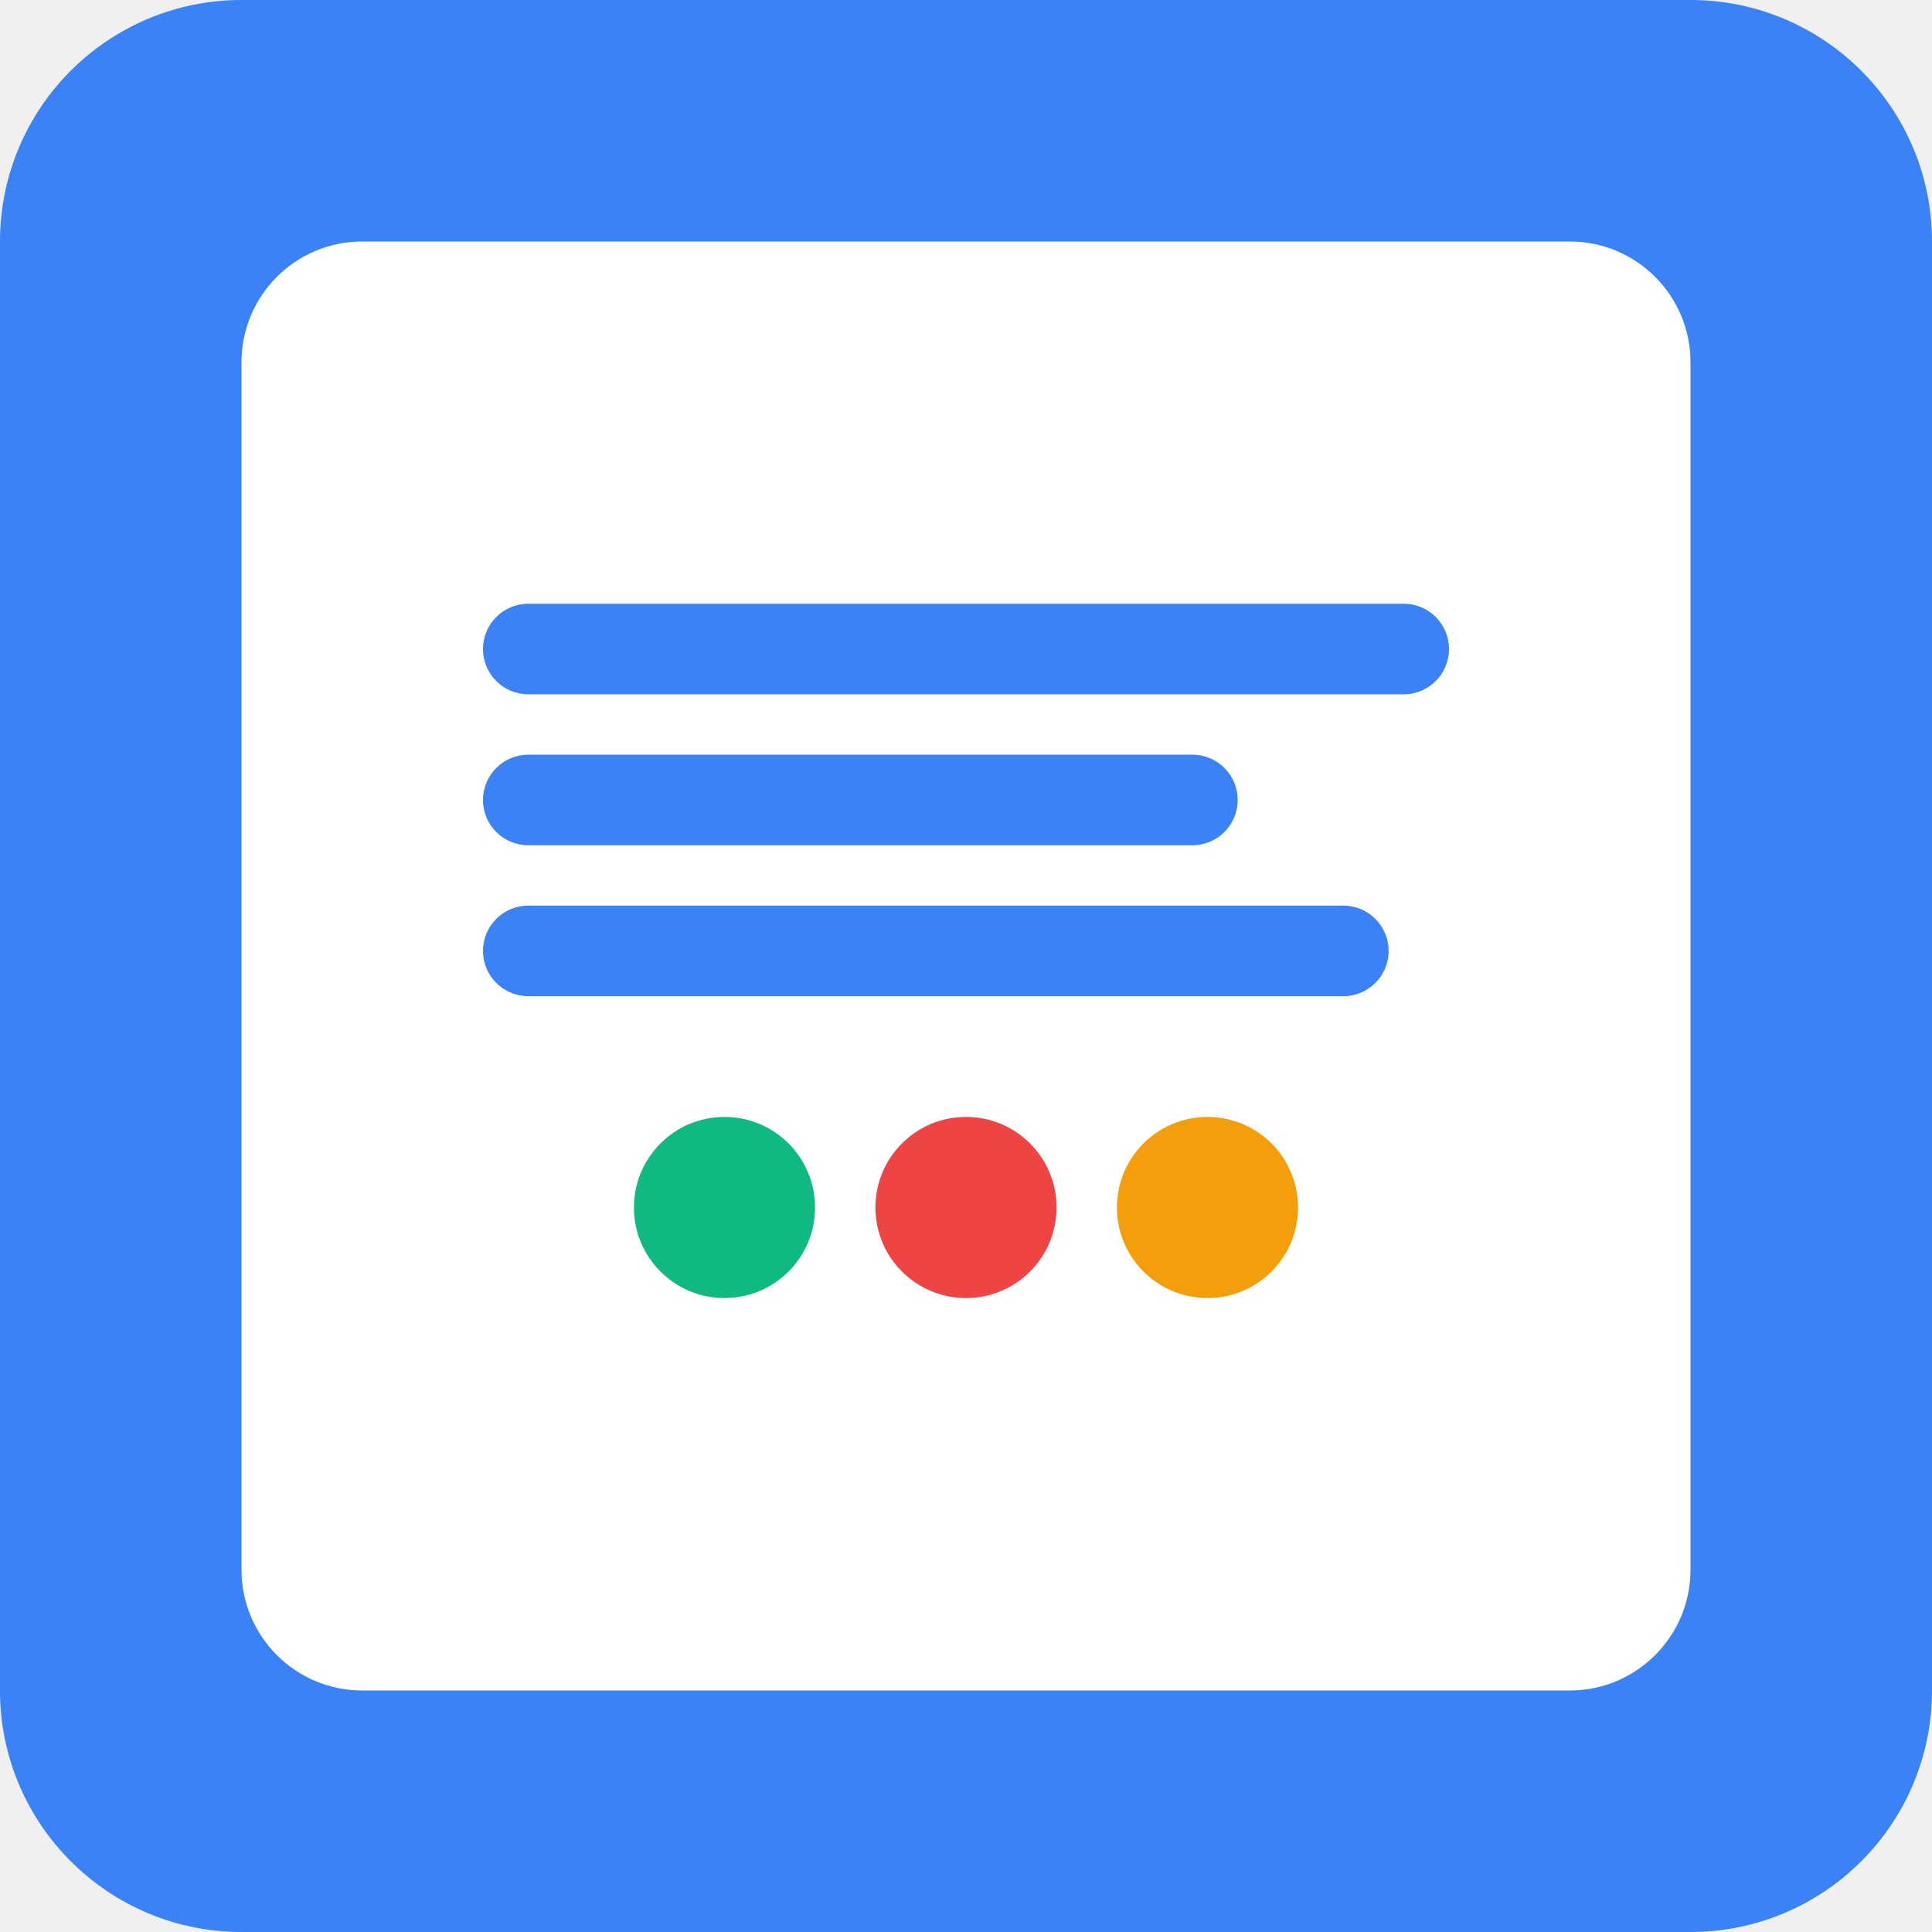
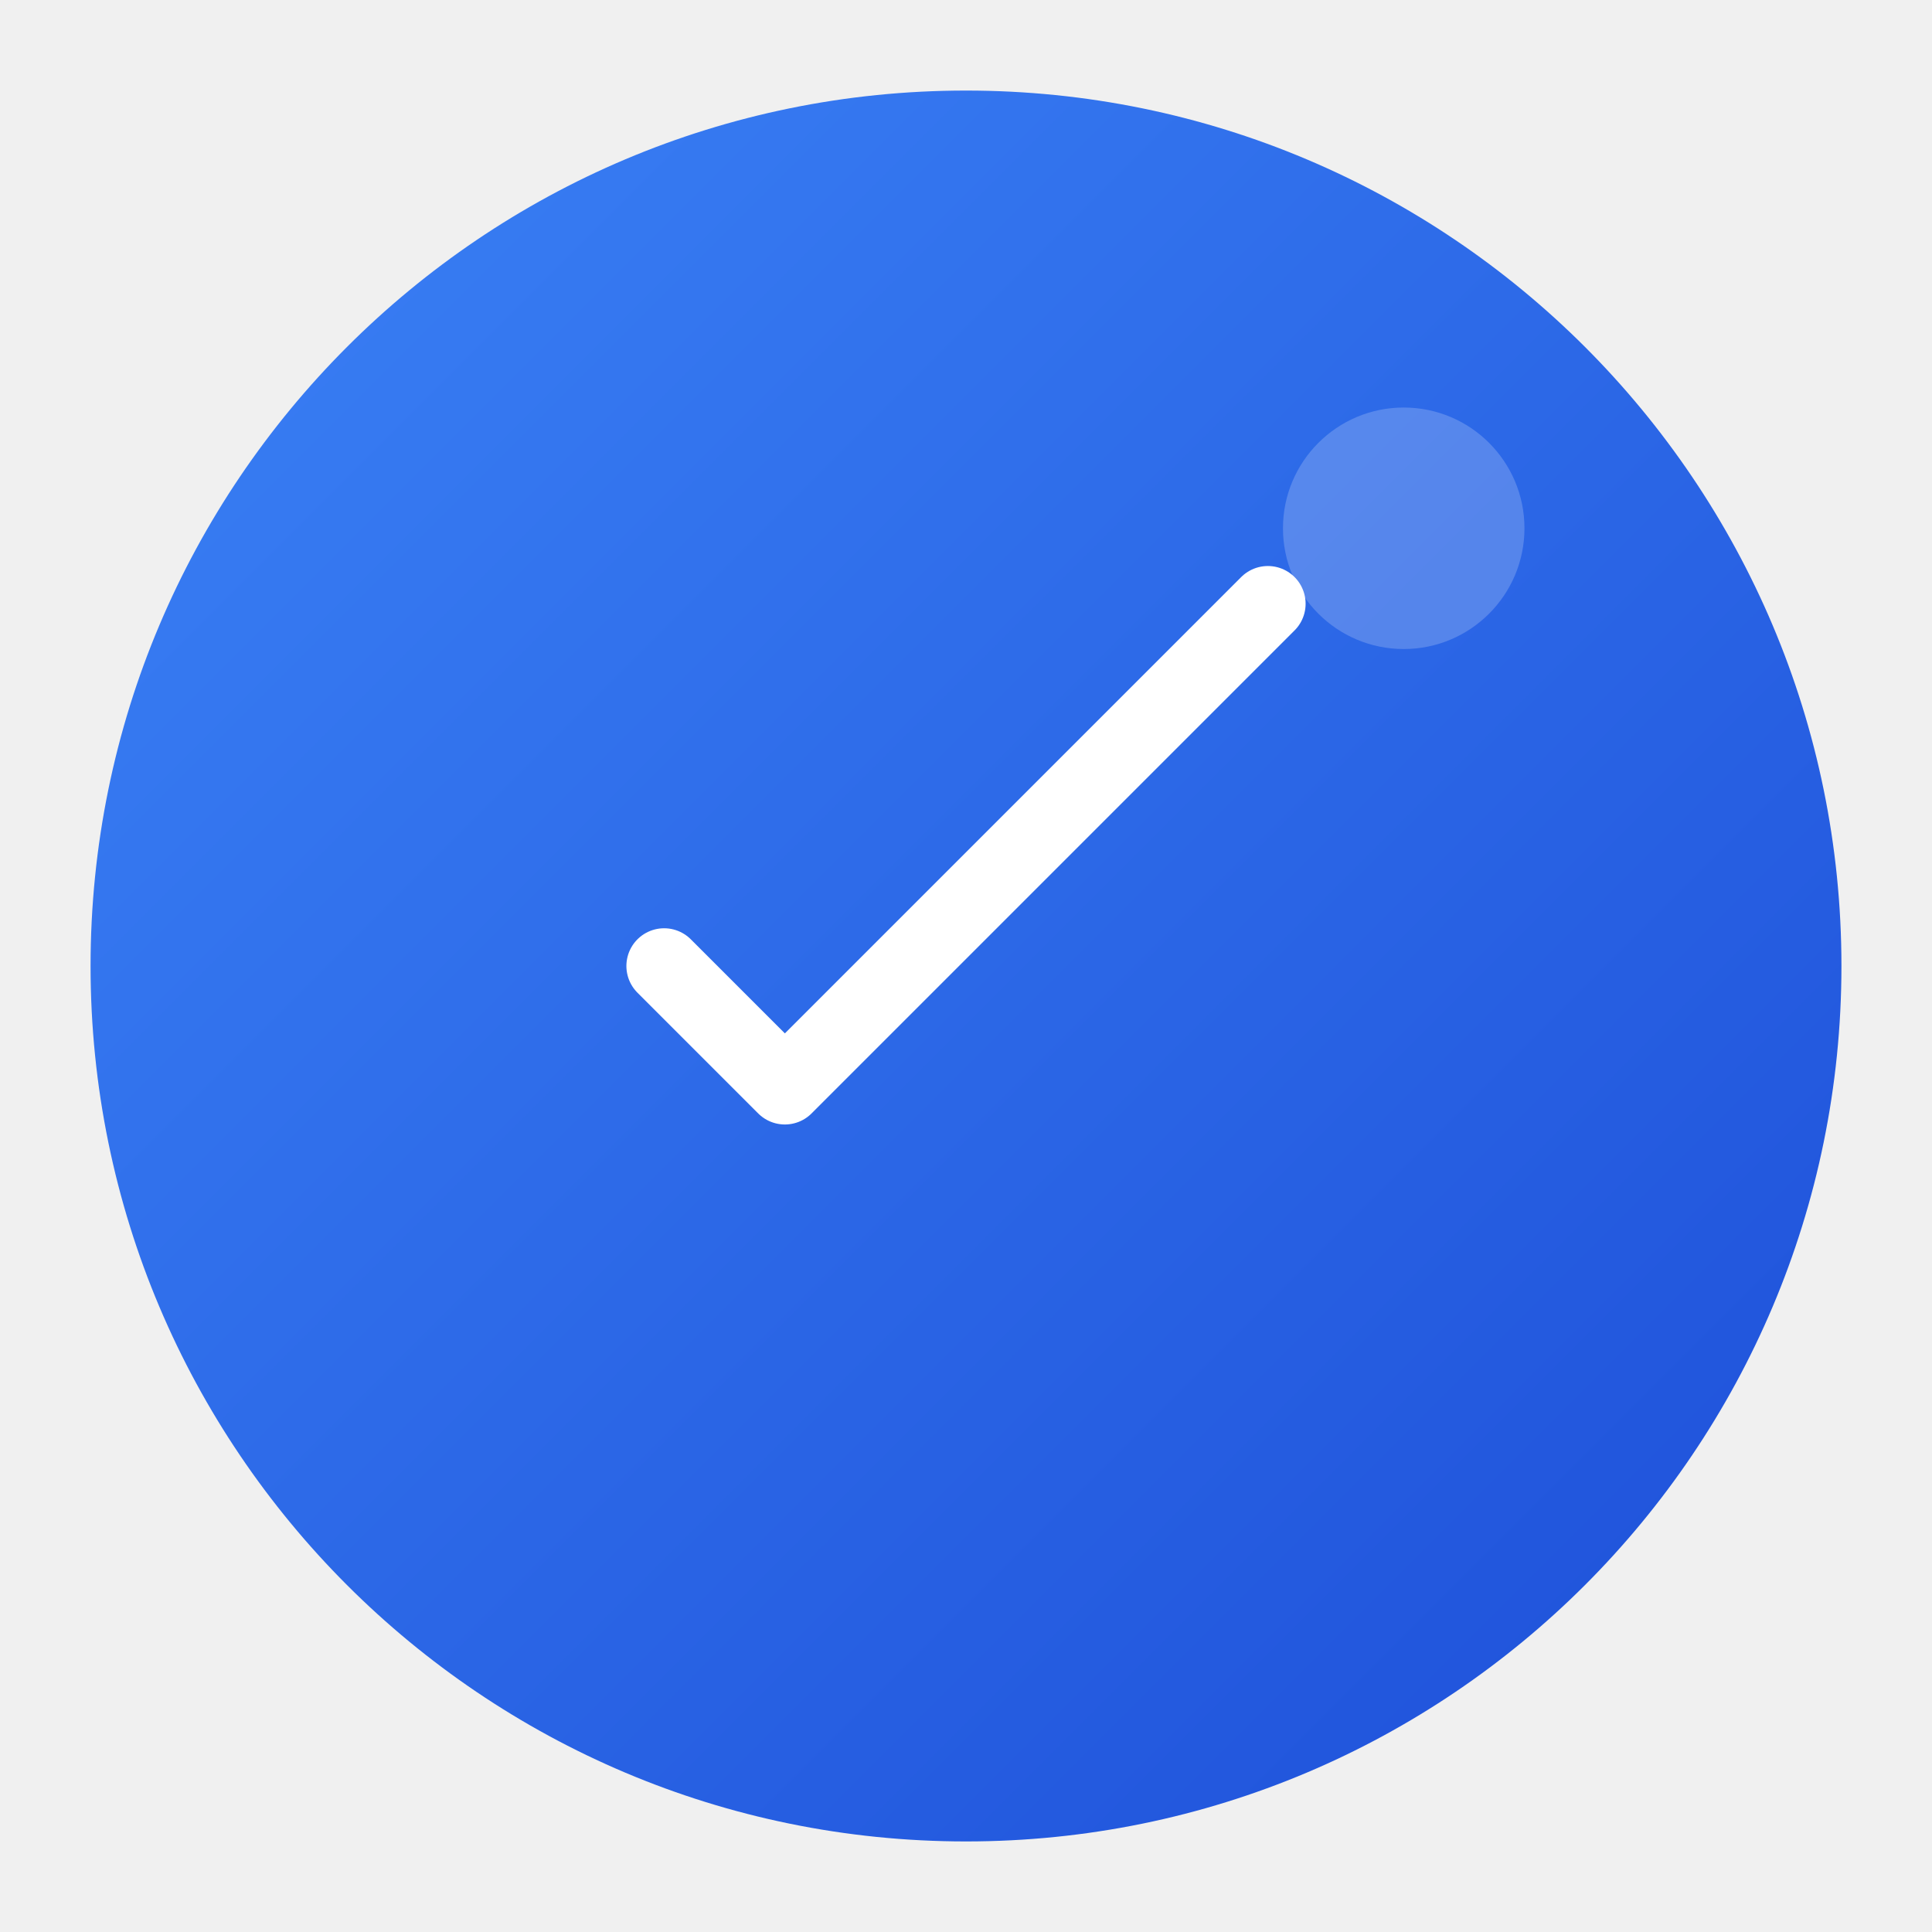
<svg xmlns="http://www.w3.org/2000/svg" width="512" height="512" viewBox="0 0 512 512" fill="none">
-   <rect width="512" height="512" rx="64" fill="#3B82F6" />
-   <rect x="64" y="64" width="384" height="384" rx="32" fill="white" />
-   <rect x="128" y="160" width="256" height="24" rx="12" fill="#3B82F6" />
-   <rect x="128" y="200" width="200" height="24" rx="12" fill="#3B82F6" />
-   <rect x="128" y="240" width="240" height="24" rx="12" fill="#3B82F6" />
-   <circle cx="192" cy="320" r="24" fill="#10B981" />
-   <circle cx="256" cy="320" r="24" fill="#EF4444" />
-   <circle cx="320" cy="320" r="24" fill="#F59E0B" />
+   <defs>
+     <linearGradient id="bgGradient" x1="0%" y1="0%" x2="100%" y2="100%">
+       <stop offset="0%" style="stop-color:#3B82F6;stop-opacity:1" />
+       <stop offset="100%" style="stop-color:#1D4ED8;stop-opacity:1" />
+     </linearGradient>
+   </defs>
+   <circle cx="256" cy="256" r="232" fill="url(#bgGradient)" />
+   <path d="M176 256 L208 288 L336 160" stroke="white" stroke-width="20" stroke-linecap="round" stroke-linejoin="round" fill="none" />
+   <circle cx="372" cy="140" r="32" fill="white" opacity="0.2" />
</svg>
